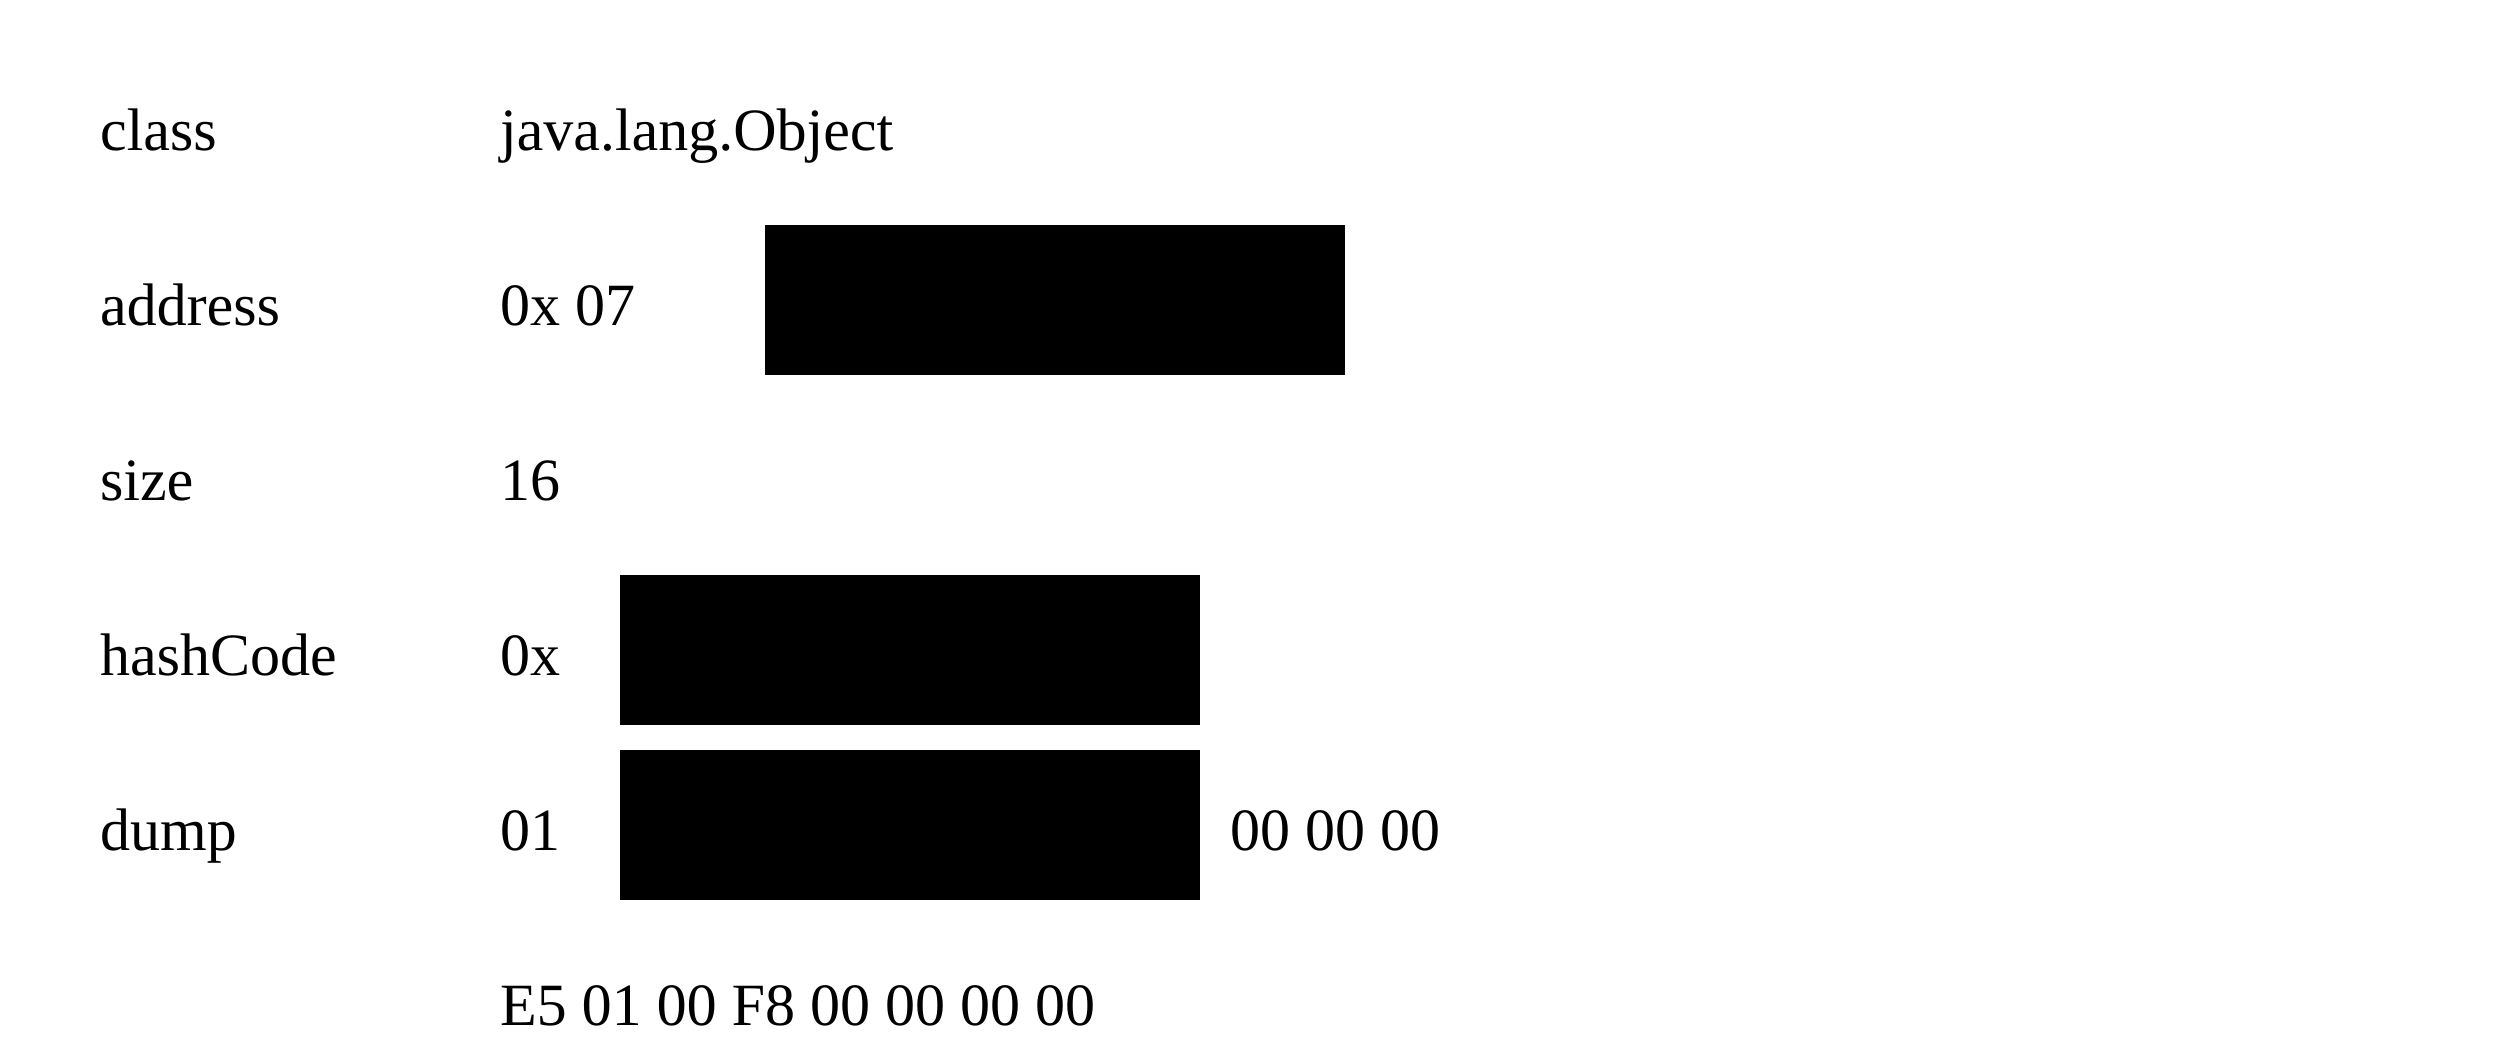
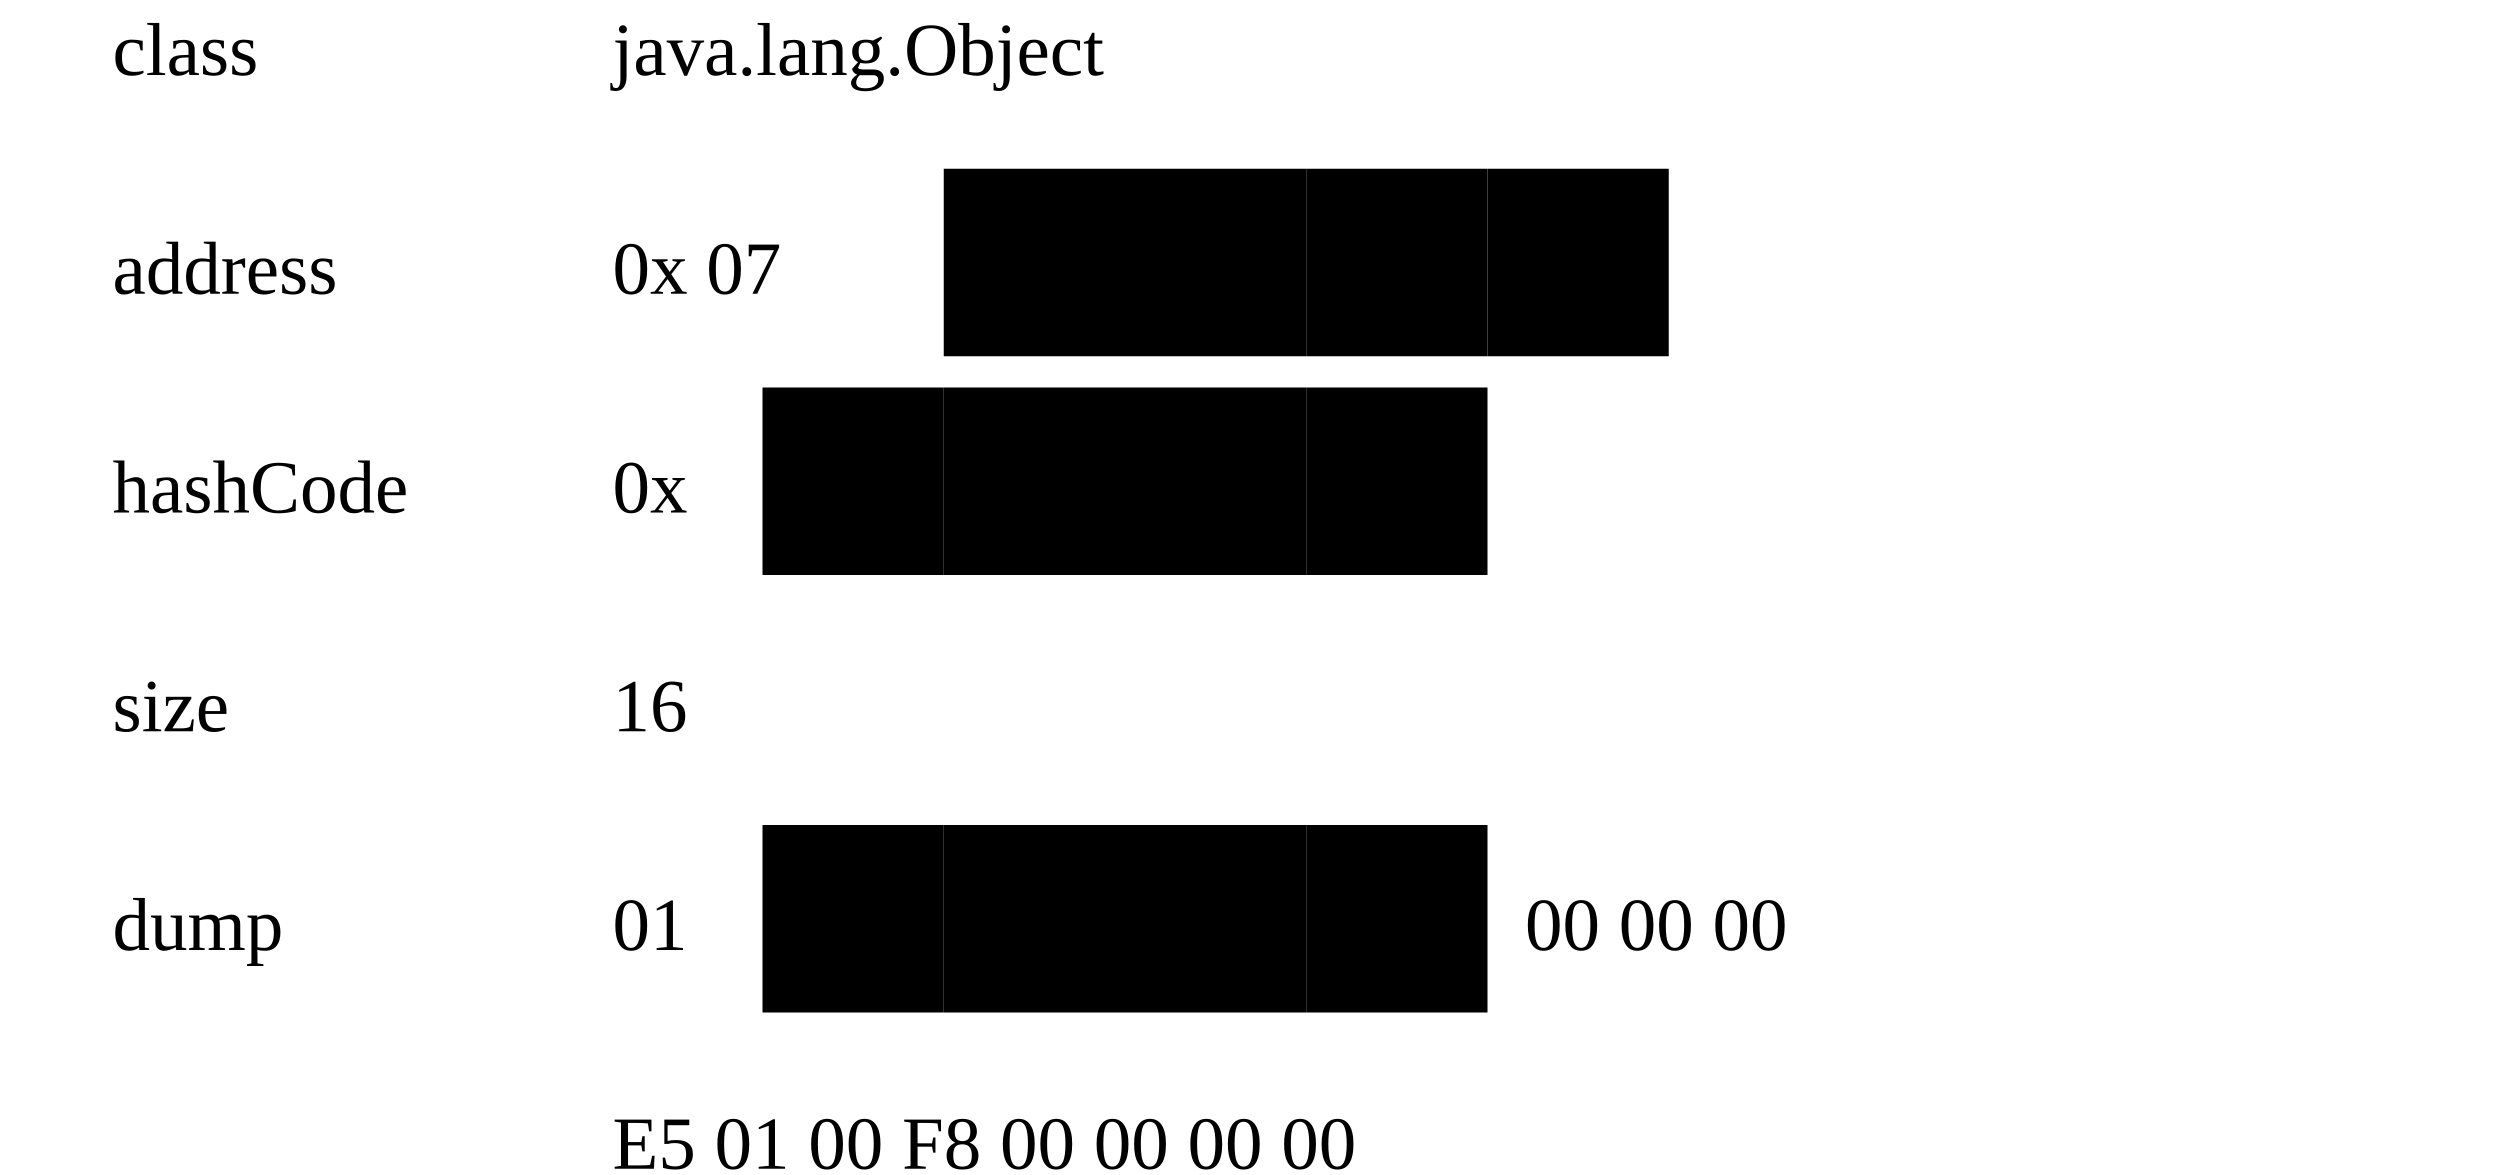
- <svg xmlns="http://www.w3.org/2000/svg" height="420" version="1.1" width="1000">
-   <g transform="translate(20 20) scale(2)">
+ <svg xmlns="http://www.w3.org/2000/svg" height="470" version="1.1" width="1000">
+   <g transform="translate(20 -20) scale(2.5)">
    <g transform="translate(10 30)">
      <text class="comment" x="0" y="-10">class</text>
      <text class="comment" x="0" y="25">address</text>
-       <text class="comment" x="0" y="60">size</text>
-       <text class="comment" x="0" y="95">hashCode</text>
+       <text class="comment" x="0" y="60">hashCode</text>
+       <text class="comment" x="0" y="95">size</text>
      <text class="comment" x="0" y="130">dump</text>
    </g>
    <g transform="translate(90 30)">
      <text class="code" x="0" y="-10">java.lang.Object</text>
      <text class="code" x="0" y="25">0x 07</text>
      <g transform="translate(29 -35)">
        <g transform="translate(24 40)">
          <rect class="header code1" height="30" width="29" x="0" y="0" />
          <text class="codeX" text-anchor="middle" x="14" y="20">6B</text>
        </g>
        <g transform="translate(53 40)">
          <rect class="header code2" height="30" width="29" x="0" y="0" />
          <text class="codeX" text-anchor="middle" x="14" y="20">A3</text>
        </g>
        <g transform="translate(82 40)">
          <rect class="header code3" height="30" width="29" x="0" y="0" />
          <text class="codeX" text-anchor="middle" x="14" y="20">6D</text>
        </g>
        <g transform="translate(111 40)">
          <rect class="header code4" height="30" width="29" x="0" y="0" />
          <text class="codeX" text-anchor="middle" x="14" y="20">B8</text>
        </g>
      </g>
-       <text class="code" x="0" y="60">16</text>
-       <g transform="translate(0 35)">
+       <g>
        <text class="code" x="0" y="60">0x</text>
        <g transform="translate(24 40)">
          <rect class="header code1" height="30" width="29" x="0" y="0" />
          <text class="codeX" text-anchor="middle" x="14" y="20">6B</text>
        </g>
        <g transform="translate(53 40)">
          <rect class="header code2" height="30" width="29" x="0" y="0" />
          <text class="codeX" text-anchor="middle" x="14" y="20">A3</text>
        </g>
        <g transform="translate(82 40)">
          <rect class="header code3" height="30" width="29" x="0" y="0" />
          <text class="codeX" text-anchor="middle" x="14" y="20">6D</text>
        </g>
        <g transform="translate(111 40)">
          <rect class="header code4" height="30" width="29" x="0" y="0" />
          <text class="codeX" text-anchor="middle" x="14" y="20">B8</text>
        </g>
+       </g>
+       <text class="code" x="0" y="95">16</text>
+       <g transform="translate(0 35)">
        <g transform="translate(0 35)">
          <g transform="translate(24 40)">
            <rect class="header code4" height="30" width="29" x="0" y="0" />
            <text class="codeX" text-anchor="middle" x="14" y="20">B8</text>
          </g>
          <g transform="translate(53 40)">
            <rect class="header code3" height="30" width="29" x="0" y="0" />
            <text class="codeX" text-anchor="middle" x="14" y="20">6D</text>
          </g>
          <g transform="translate(82 40)">
            <rect class="header code2" height="30" width="29" x="0" y="0" />
            <text class="codeX" text-anchor="middle" x="14" y="20">A3</text>
          </g>
          <g transform="translate(111 40)">
            <rect class="header code1" height="30" width="29" x="0" y="0" />
            <text class="codeX" text-anchor="middle" x="14" y="20">6B</text>
          </g>
        </g>
        <text class="code" x="0" y="95">01</text>
        <text class="code" x="146" y="95">00 00 00</text>
        <text class="code" x="0" y="130">E5 01 00 F8 00 00 00 00</text>
      </g>
    </g>
  </g>
</svg>
